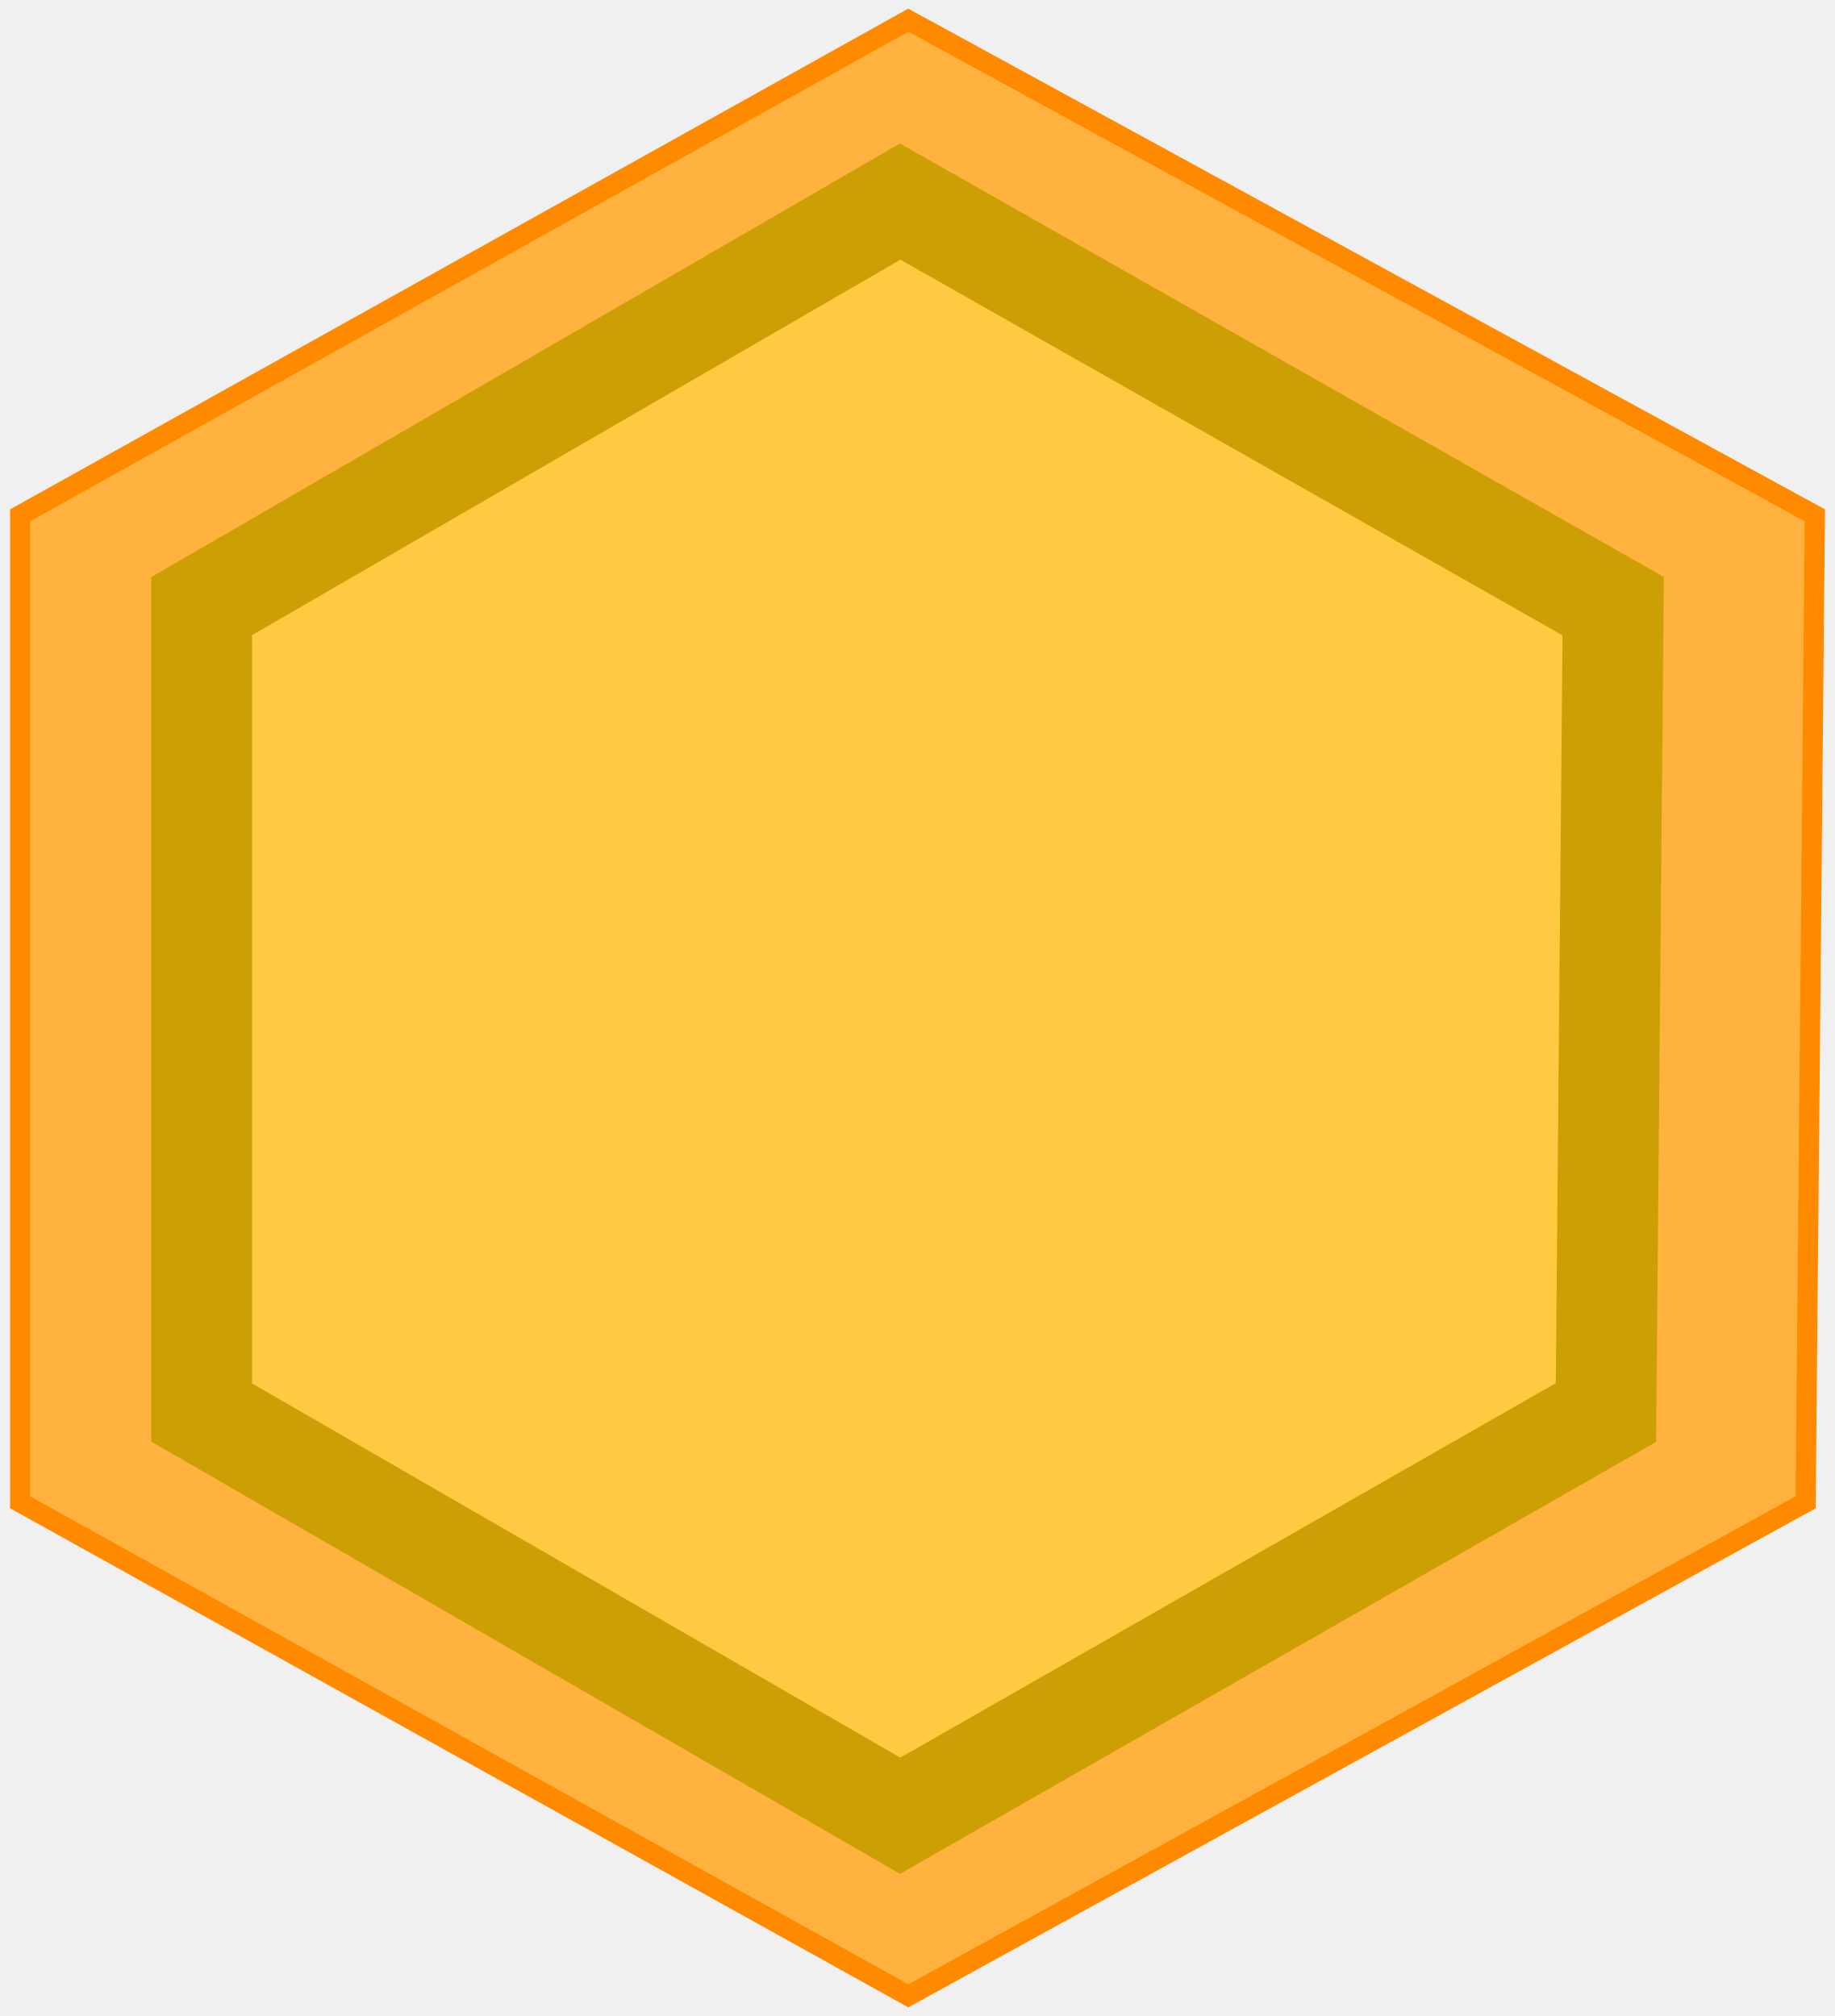
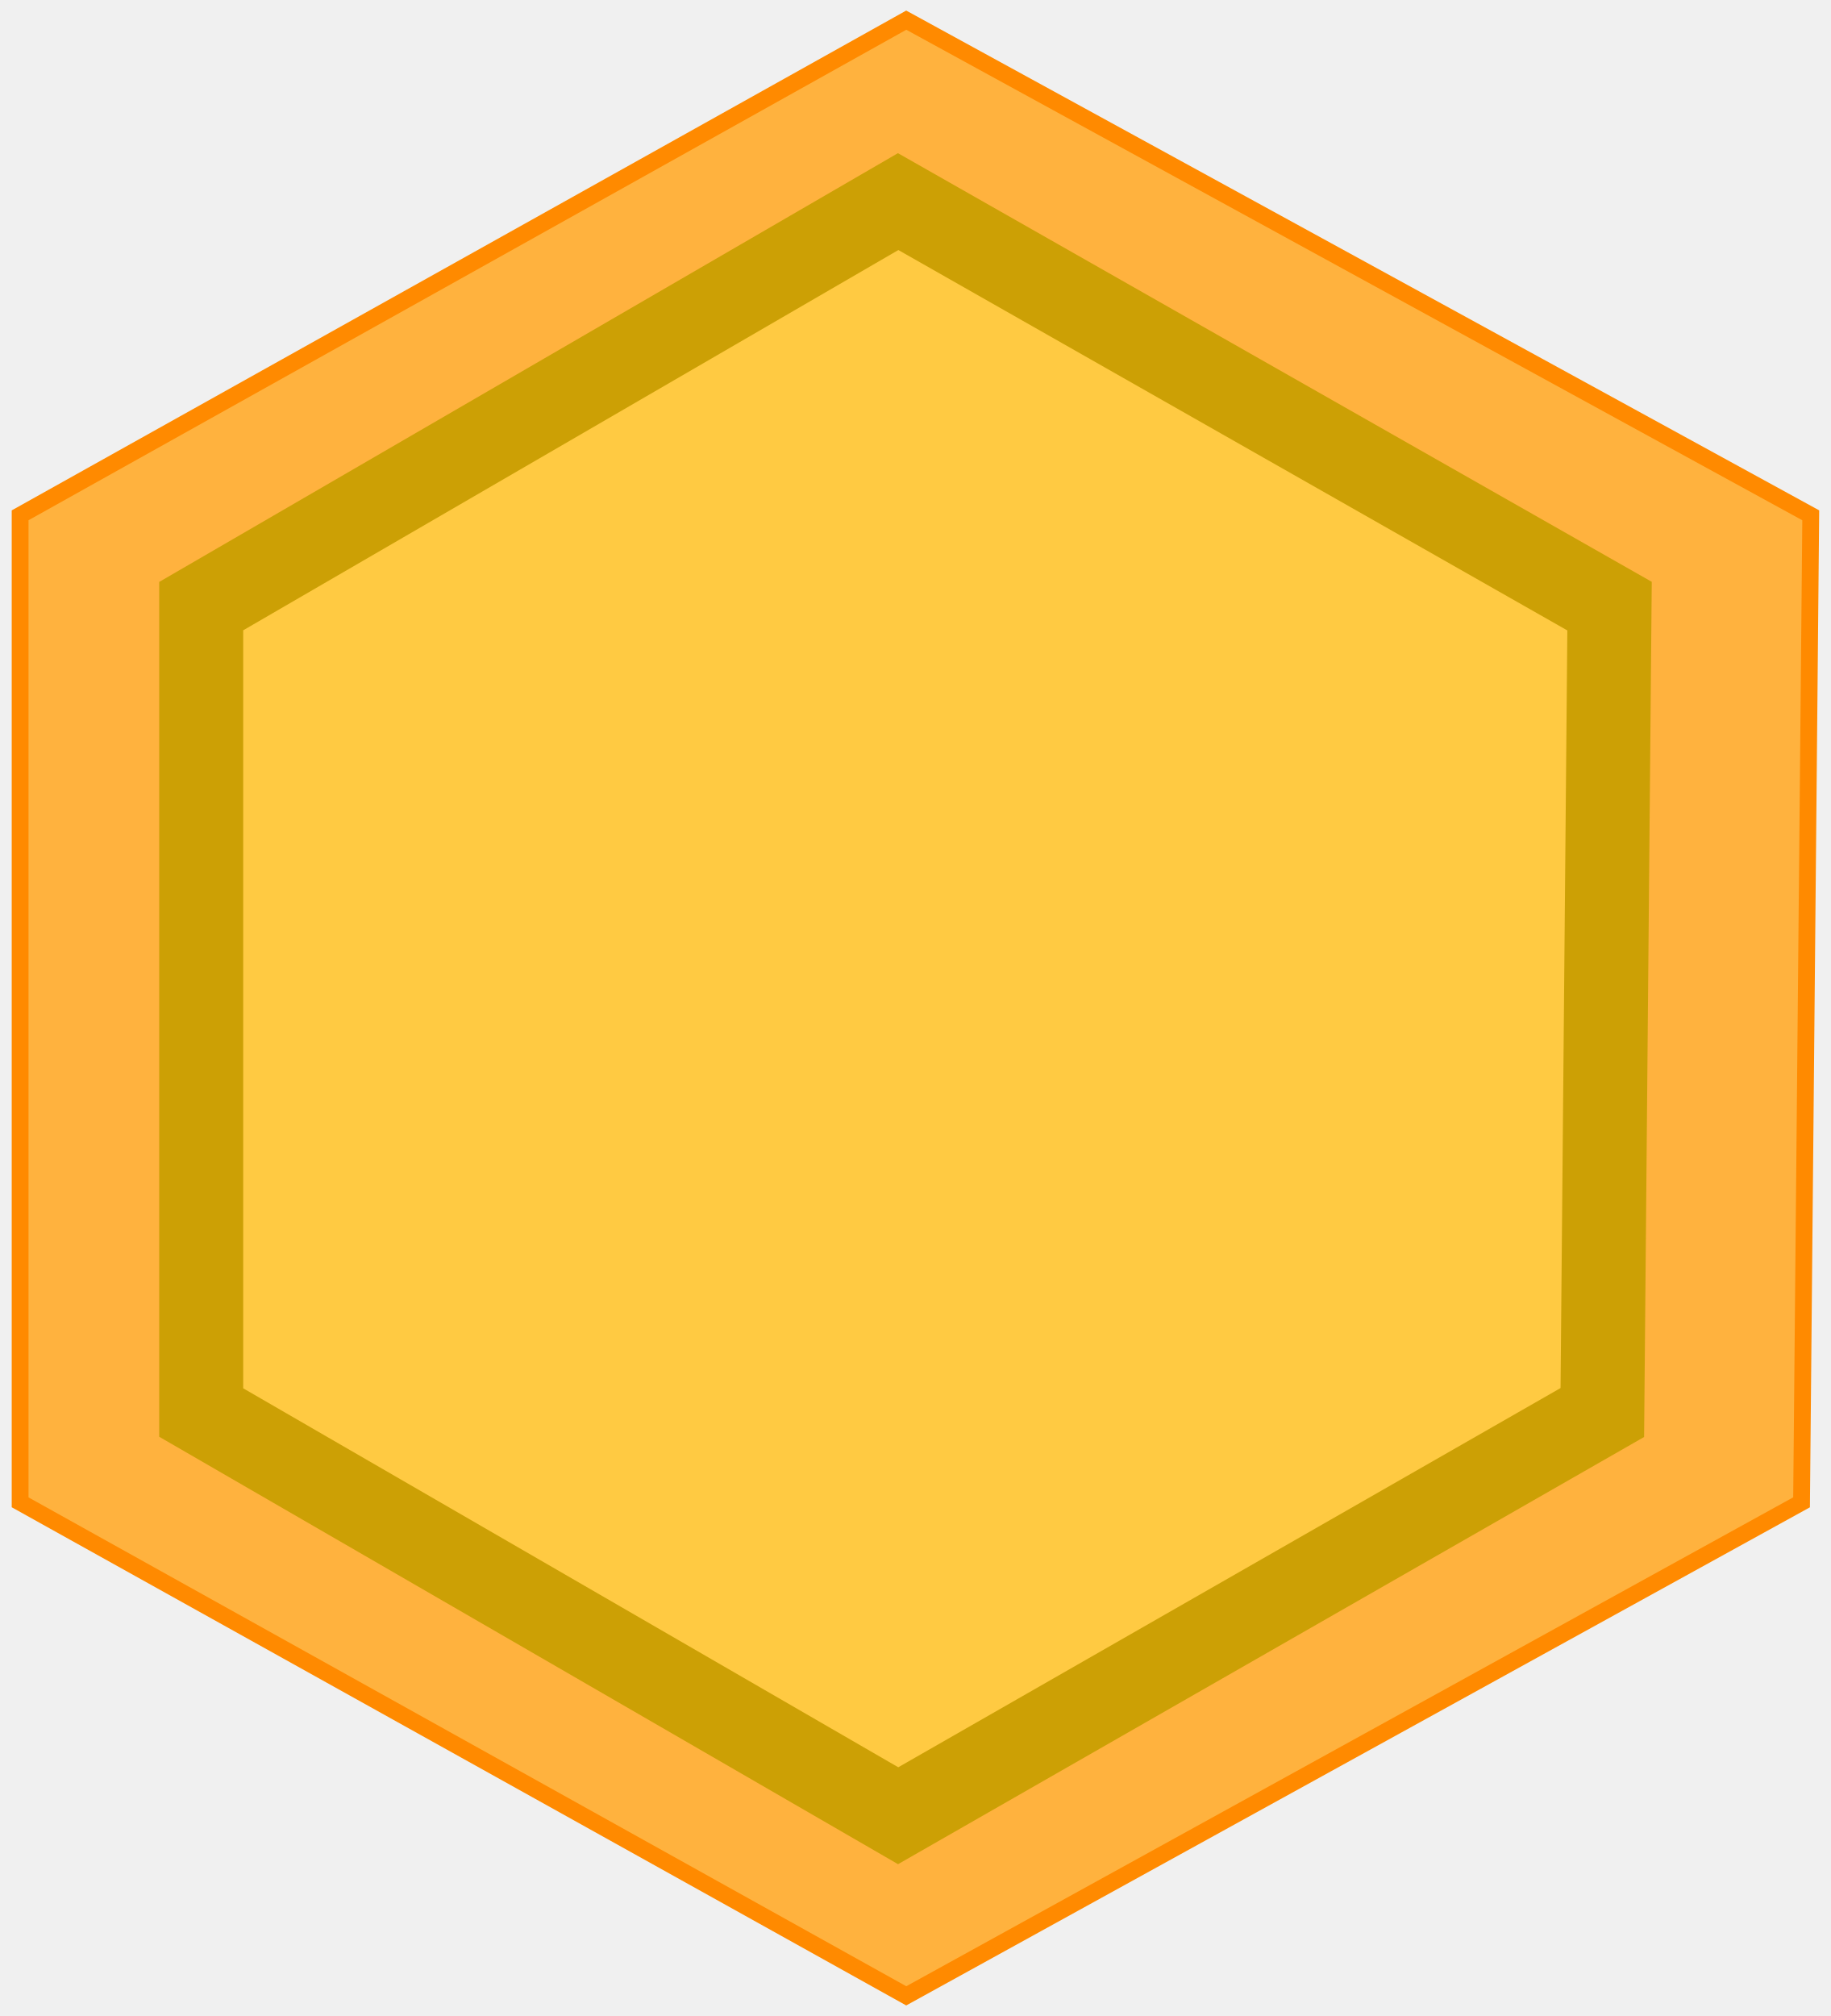
- <svg xmlns="http://www.w3.org/2000/svg" width="91" height="100" viewBox="0 0 91 100" fill="none">
-   <path d="M1 74.52V25.561L45.044 1L90 25.561L89.543 74.52L45.044 99L1 74.52Z" fill="#FFB23E" stroke="#FF8A00" stroke-linecap="round" />
-   <path d="M10 70.066V30.066L44.641 10L80 30.066L79.641 70.066L44.641 90.066L10 70.066Z" fill="#FFCA42" stroke="#CCA005" stroke-width="5" stroke-linecap="round" />
+ <svg xmlns="http://www.w3.org/2000/svg" width="109" height="120" viewBox="0 0 109 120" fill="none">
+   <g clip-path="url(#clip0_1_31)">
+     <path d="M1.198 89.424V30.673L53.953 1.2L107.802 30.673L107.255 89.424L53.953 118.8L1.198 89.424Z" fill="#FFB23E" stroke="#FF8A00" stroke-linecap="round" />
+     <path d="M11.978 84.079V36.079L53.471 12L95.824 36.079L95.394 84.079L53.471 108.079L11.978 84.079Z" fill="#FFCA42" stroke="#CCA005" stroke-width="5" stroke-linecap="round" />
+   </g>
+   <defs>
+     <clipPath id="clip0_1_31">
+       <rect width="109" height="120" fill="white" />
+     </clipPath>
+   </defs>
</svg>
